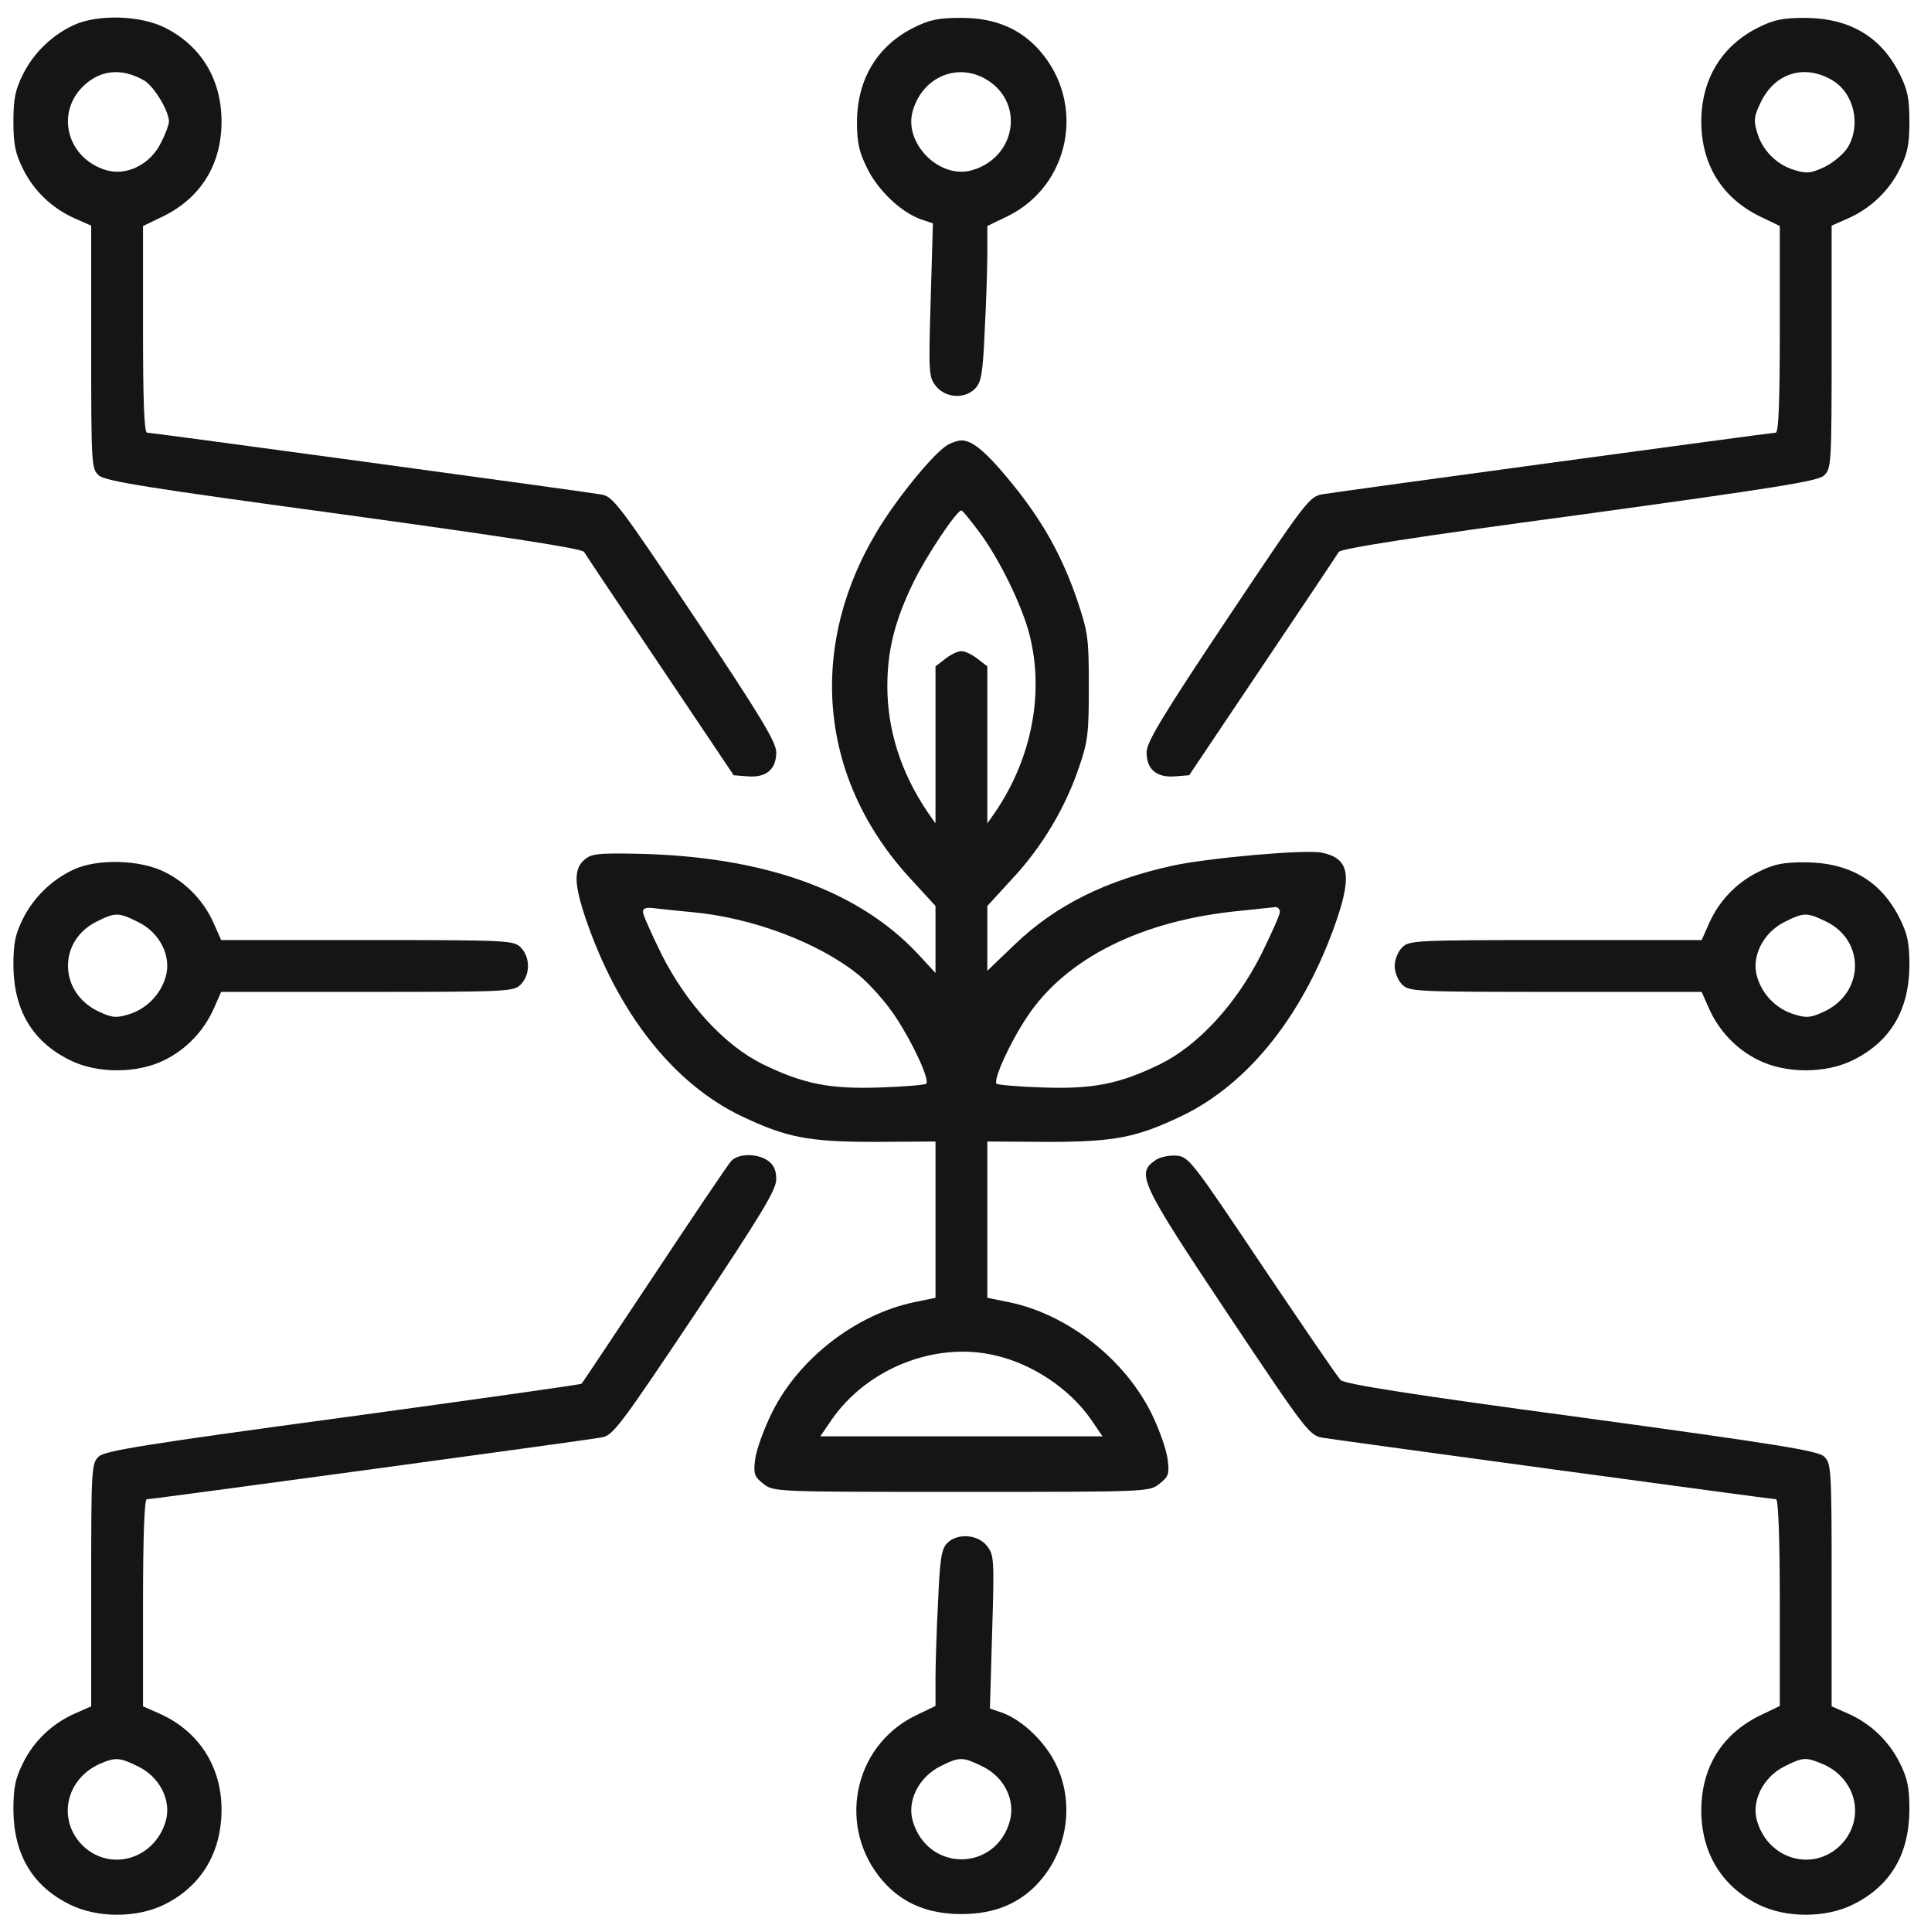
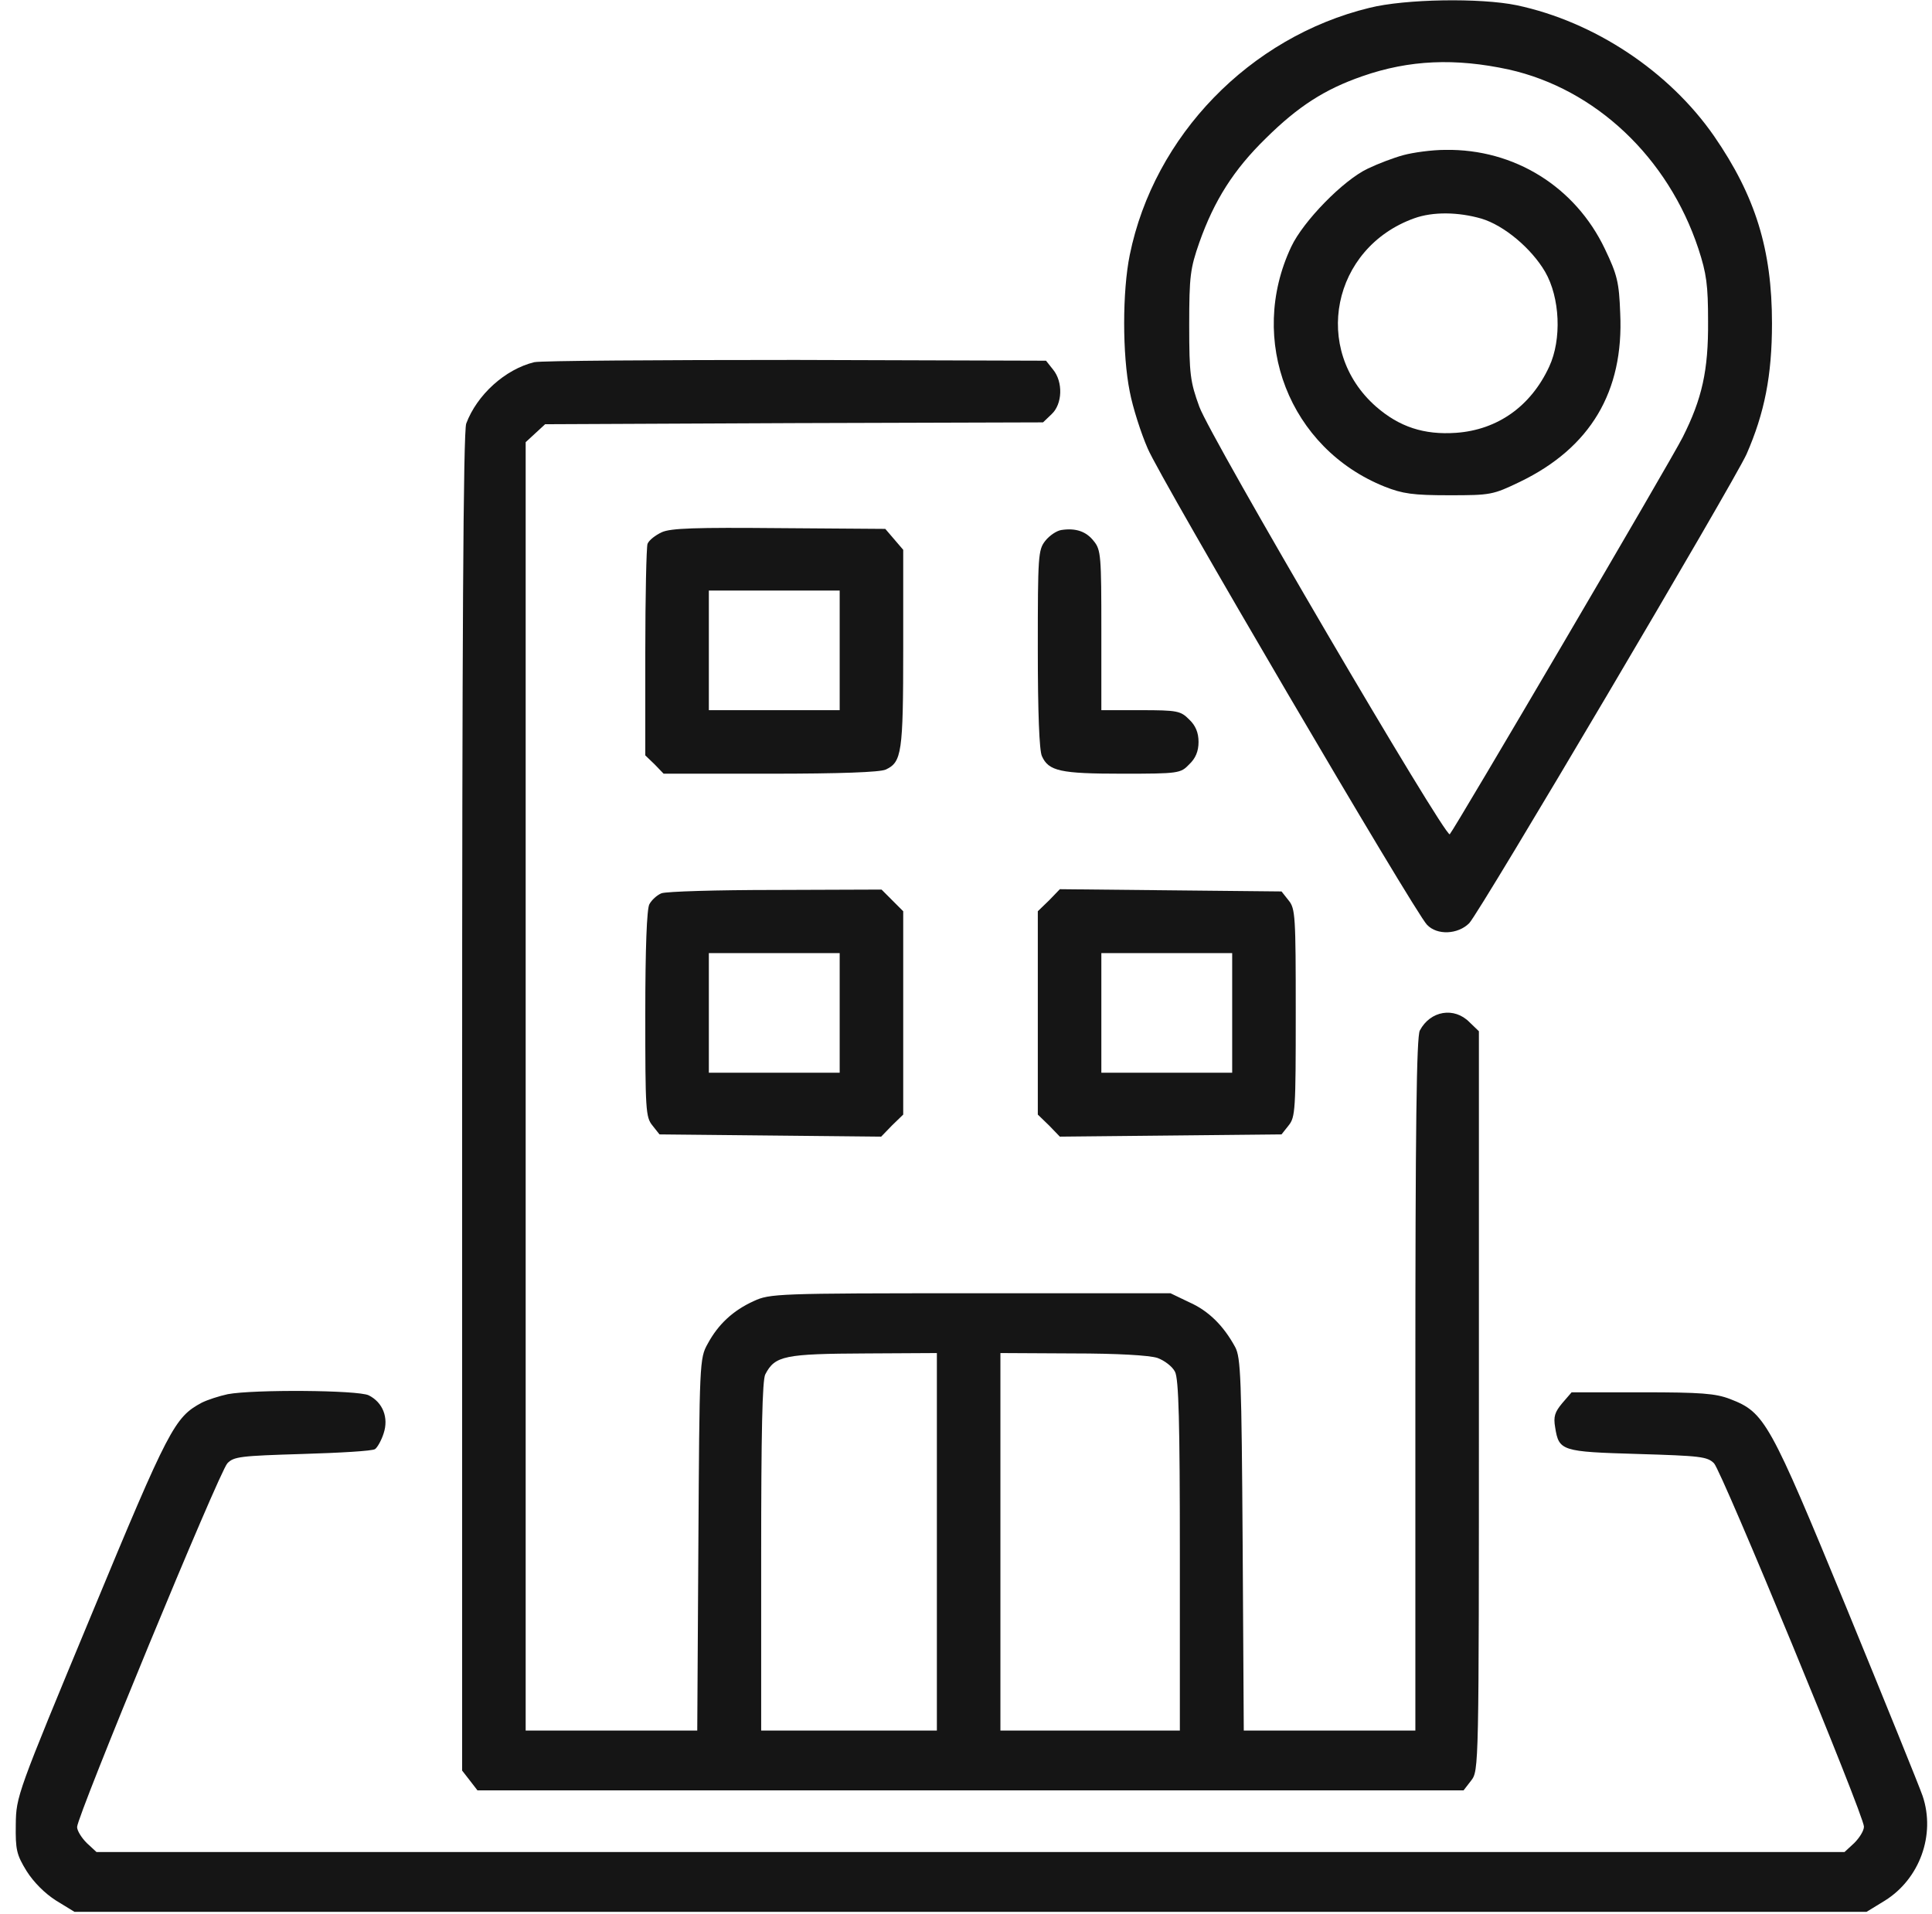
- <svg xmlns="http://www.w3.org/2000/svg" width="107" height="108" viewBox="0 0 107 108" fill="none">
-   <path d="M4.145 1.392C2.924 1.951 1.889 2.945 1.288 4.146C0.854 5.015 0.75 5.512 0.75 6.796C0.75 8.079 0.854 8.576 1.288 9.446C1.889 10.667 2.924 11.661 4.207 12.22L5.098 12.613V19.404C5.098 25.988 5.118 26.195 5.512 26.567C5.864 26.899 8.245 27.271 19.217 28.762C28.389 30.025 32.55 30.666 32.654 30.853C32.736 30.998 34.662 33.876 36.918 37.229L41.018 43.337L41.804 43.399C42.84 43.482 43.398 43.006 43.398 42.053C43.398 41.494 42.529 40.045 38.864 34.559C34.641 28.244 34.268 27.747 33.627 27.644C32.695 27.478 8.493 24.186 8.224 24.186C8.058 24.186 7.996 22.406 7.996 18.41V12.634L9.114 12.096C11.226 11.061 12.385 9.197 12.385 6.796C12.385 4.436 11.246 2.552 9.197 1.537C7.83 0.854 5.47 0.792 4.145 1.392ZM8.058 4.498C8.596 4.808 9.445 6.195 9.445 6.796C9.445 6.961 9.259 7.479 9.011 7.955C8.431 9.177 7.085 9.86 5.926 9.508C3.793 8.866 3.089 6.382 4.621 4.85C5.574 3.897 6.795 3.773 8.058 4.498Z" fill="#151515" />
-   <path d="M51.1 1.537C49.05 2.551 47.912 4.435 47.912 6.837C47.912 7.975 48.036 8.513 48.471 9.383C49.071 10.625 50.334 11.826 51.431 12.24L52.156 12.489L52.032 16.774C51.907 20.852 51.928 21.08 52.321 21.577C52.86 22.26 53.957 22.323 54.537 21.701C54.868 21.349 54.951 20.811 55.054 18.451C55.137 16.898 55.199 14.952 55.199 14.145V12.633L56.317 12.095C59.837 10.377 60.727 5.781 58.118 2.82C57.042 1.599 55.613 0.998 53.75 0.998C52.466 0.998 51.969 1.102 51.1 1.537ZM55.199 4.476C57.29 5.781 56.793 8.783 54.371 9.507C52.549 10.066 50.479 7.996 51.038 6.174C51.597 4.269 53.584 3.462 55.199 4.476Z" fill="#151515" />
-   <path d="M98.303 1.537C96.254 2.552 95.115 4.436 95.115 6.796C95.115 9.197 96.274 11.061 98.386 12.096L99.504 12.634V18.41C99.504 22.365 99.442 24.186 99.276 24.186C99.048 24.186 75.281 27.416 73.977 27.623C73.211 27.747 73.087 27.892 68.635 34.559C64.971 40.045 64.102 41.494 64.102 42.053C64.102 43.006 64.66 43.482 65.696 43.399L66.482 43.337L70.582 37.229C72.838 33.876 74.764 30.998 74.847 30.853C74.95 30.666 79.173 30.004 88.283 28.783C99.297 27.271 101.616 26.899 101.968 26.588C102.382 26.195 102.402 26.008 102.402 19.404V12.613L103.293 12.22C104.576 11.661 105.611 10.667 106.212 9.446C106.646 8.576 106.75 8.079 106.75 6.796C106.75 5.512 106.646 5.015 106.212 4.146C105.177 2.055 103.417 1.02 100.932 0.999C99.669 0.999 99.173 1.102 98.303 1.537ZM102.423 4.477C103.645 5.181 104.059 6.961 103.313 8.224C103.106 8.576 102.527 9.073 102.03 9.322C101.243 9.694 101.015 9.715 100.332 9.508C99.338 9.218 98.531 8.411 98.241 7.417C98.034 6.734 98.055 6.506 98.448 5.699C99.235 4.084 100.87 3.566 102.423 4.477Z" fill="#151515" />
-   <path d="M52.984 24.869C52.218 25.303 50.085 27.912 48.988 29.775C45.096 36.318 45.841 43.667 50.934 49.154L52.301 50.644V52.528V54.391L51.328 53.336C47.974 49.754 42.694 47.87 35.614 47.725C33.378 47.684 33.047 47.725 32.653 48.077C32.074 48.594 32.094 49.423 32.736 51.327C34.537 56.627 37.643 60.561 41.431 62.383C43.957 63.584 45.158 63.832 48.947 63.832L52.301 63.811V68.18V72.548L51.1 72.796C47.849 73.48 44.661 75.943 43.17 78.945C42.694 79.898 42.28 81.078 42.218 81.575C42.115 82.403 42.177 82.548 42.674 82.941C43.253 83.397 43.295 83.397 53.75 83.397C64.205 83.397 64.246 83.397 64.826 82.941C65.323 82.548 65.385 82.403 65.281 81.616C65.24 81.119 64.847 80.001 64.433 79.132C62.963 76.047 59.733 73.48 56.42 72.796L55.199 72.548V68.18V63.811L58.574 63.832C62.342 63.832 63.542 63.584 66.068 62.383C69.857 60.561 72.962 56.627 74.763 51.327C75.592 48.843 75.385 47.973 73.894 47.663C72.962 47.477 67.6 47.953 65.571 48.388C61.824 49.216 59.05 50.582 56.731 52.797L55.199 54.267V52.445V50.644L56.565 49.154C58.242 47.373 59.567 45.137 60.313 42.922C60.83 41.431 60.872 40.976 60.872 38.367C60.872 35.634 60.83 35.365 60.209 33.502C59.236 30.686 57.973 28.595 55.841 26.152C54.889 25.076 54.267 24.62 53.75 24.62C53.584 24.62 53.232 24.724 52.984 24.869ZM54.743 29.734C55.861 31.225 57.145 33.854 57.559 35.489C58.387 38.74 57.683 42.404 55.634 45.406L55.199 46.027V41.638V37.249L54.661 36.835C54.35 36.587 53.957 36.4 53.75 36.4C53.543 36.4 53.149 36.587 52.839 36.835L52.301 37.249V41.638V46.027L51.866 45.406C50.375 43.212 49.609 40.81 49.609 38.367C49.609 36.359 50.023 34.703 51.058 32.57C51.783 31.08 53.481 28.533 53.75 28.533C53.812 28.533 54.247 29.072 54.743 29.734ZM38.761 50.996C42.073 51.307 45.758 52.694 47.974 54.474C48.615 54.992 49.547 56.048 50.065 56.834C51.058 58.346 51.99 60.375 51.783 60.582C51.721 60.644 50.582 60.747 49.236 60.789C46.4 60.892 44.93 60.602 42.632 59.484C40.5 58.428 38.388 56.13 36.98 53.336C36.421 52.197 35.945 51.141 35.945 50.975C35.945 50.748 36.152 50.706 36.732 50.789C37.146 50.831 38.057 50.934 38.761 50.996ZM71.555 50.975C71.555 51.141 71.078 52.197 70.519 53.336C69.112 56.13 67 58.428 64.867 59.484C62.569 60.602 61.099 60.892 58.263 60.789C56.917 60.747 55.779 60.644 55.717 60.582C55.51 60.375 56.462 58.284 57.414 56.855C59.588 53.563 63.853 51.431 69.36 50.913C70.292 50.81 71.161 50.727 71.306 50.706C71.43 50.706 71.555 50.81 71.555 50.975ZM55.592 75.757C57.725 76.233 59.816 77.641 61.017 79.38L61.638 80.291H53.75H45.862L46.483 79.38C48.471 76.502 52.259 74.991 55.592 75.757Z" fill="#151515" />
-   <path d="M4.145 48.595C2.924 49.154 1.889 50.148 1.288 51.349C0.854 52.218 0.75 52.715 0.75 53.978C0.771 56.463 1.806 58.222 3.897 59.258C5.429 60.023 7.665 60.023 9.197 59.258C10.418 58.657 11.412 57.622 11.971 56.338L12.364 55.448H20.521C28.43 55.448 28.72 55.427 29.113 55.034C29.652 54.496 29.652 53.502 29.113 52.964C28.72 52.57 28.43 52.55 20.521 52.55H12.364L11.971 51.66C11.412 50.376 10.418 49.341 9.197 48.74C7.83 48.057 5.47 47.995 4.145 48.595ZM7.706 51.535C8.928 52.115 9.611 53.461 9.259 54.62C8.969 55.614 8.162 56.421 7.168 56.711C6.485 56.918 6.257 56.897 5.47 56.525C3.276 55.448 3.234 52.591 5.408 51.515C6.443 50.997 6.63 50.997 7.706 51.535Z" fill="#151515" />
-   <path d="M98.303 48.74C97.082 49.341 96.088 50.376 95.529 51.66L95.135 52.55H86.978C79.07 52.55 78.78 52.57 78.387 52.964C78.159 53.191 77.973 53.647 77.973 53.999C77.973 54.351 78.159 54.806 78.387 55.034C78.78 55.427 79.07 55.448 86.978 55.448H95.135L95.529 56.338C96.088 57.622 97.082 58.657 98.303 59.258C99.835 60.023 102.071 60.023 103.603 59.258C105.694 58.222 106.729 56.463 106.75 53.978C106.75 52.715 106.646 52.218 106.212 51.349C105.177 49.258 103.417 48.223 100.932 48.202C99.669 48.202 99.173 48.306 98.303 48.74ZM102.092 51.515C104.266 52.57 104.245 55.448 102.03 56.525C101.243 56.897 101.015 56.918 100.332 56.711C99.338 56.421 98.531 55.614 98.241 54.62C97.889 53.481 98.572 52.136 99.773 51.535C100.85 50.997 101.015 50.997 102.092 51.515Z" fill="#151515" />
-   <path d="M40.873 64.909C40.686 65.117 38.761 67.974 36.566 71.286C34.372 74.578 32.55 77.331 32.509 77.352C32.488 77.394 26.484 78.242 19.197 79.236C8.162 80.727 5.884 81.099 5.532 81.41C5.118 81.803 5.098 81.99 5.098 88.594V95.385L4.207 95.778C2.924 96.337 1.889 97.331 1.288 98.552C0.854 99.422 0.75 99.918 0.75 101.181C0.771 103.666 1.806 105.425 3.897 106.461C5.429 107.227 7.665 107.227 9.197 106.461C11.246 105.446 12.385 103.562 12.385 101.161C12.385 98.738 11.102 96.751 8.886 95.778L7.996 95.385V89.608C7.996 85.799 8.079 83.811 8.203 83.811C8.493 83.811 32.736 80.52 33.627 80.354C34.268 80.251 34.641 79.754 38.864 73.439C42.591 67.849 43.398 66.504 43.398 65.924C43.398 65.406 43.254 65.117 42.943 64.889C42.322 64.454 41.266 64.475 40.873 64.909ZM7.706 98.738C8.928 99.318 9.611 100.664 9.259 101.823C8.617 103.956 6.133 104.659 4.601 103.148C3.193 101.72 3.669 99.442 5.595 98.594C6.464 98.221 6.692 98.242 7.706 98.738Z" fill="#151515" />
-   <path d="M64.578 64.868C63.522 65.613 63.749 66.11 68.635 73.439C73.087 80.106 73.211 80.251 73.977 80.375C75.157 80.561 99.09 83.811 99.297 83.811C99.421 83.811 99.504 86.068 99.504 89.588V95.364L98.386 95.902C96.274 96.937 95.115 98.8 95.115 101.202C95.115 103.562 96.253 105.446 98.303 106.461C99.835 107.227 102.071 107.227 103.603 106.461C105.694 105.425 106.729 103.666 106.75 101.181C106.75 99.918 106.646 99.422 106.212 98.552C105.611 97.331 104.576 96.337 103.292 95.778L102.402 95.385V88.594C102.402 81.99 102.382 81.803 101.967 81.41C101.616 81.099 99.338 80.727 88.407 79.236C78.987 77.973 75.178 77.373 74.95 77.145C74.784 76.979 72.817 74.102 70.561 70.748C66.606 64.847 66.462 64.661 65.758 64.599C65.344 64.578 64.826 64.682 64.578 64.868ZM101.864 98.594C103.81 99.401 104.328 101.699 102.899 103.148C101.367 104.659 98.883 103.956 98.241 101.823C97.889 100.684 98.572 99.339 99.773 98.738C100.808 98.221 100.953 98.221 101.864 98.594Z" fill="#151515" />
-   <path d="M52.963 86.254C52.632 86.585 52.549 87.123 52.446 89.504C52.363 91.077 52.301 93.044 52.301 93.852V95.363L51.183 95.901C47.663 97.62 46.773 102.216 49.382 105.176C50.458 106.398 51.887 106.998 53.75 106.998C55.613 106.998 57.042 106.398 58.118 105.176C59.712 103.375 60.065 100.725 59.029 98.613C58.429 97.371 57.166 96.17 56.069 95.756L55.344 95.508L55.468 91.222C55.593 87.144 55.572 86.916 55.178 86.419C54.661 85.757 53.522 85.695 52.963 86.254ZM54.909 98.737C56.131 99.317 56.773 100.601 56.462 101.781C55.675 104.638 51.887 104.659 51.038 101.822C50.686 100.684 51.369 99.338 52.57 98.737C53.647 98.199 53.812 98.199 54.909 98.737Z" fill="#151515" />
+ <svg xmlns="http://www.w3.org/2000/svg" width="107" height="106" viewBox="0 0 107 106" fill="none">
+   <path d="M75.841 0.435C69.216 2.05 63.916 7.515 62.57 14.119C62.156 16.148 62.156 19.647 62.57 21.697C62.735 22.566 63.191 23.995 63.564 24.844C64.267 26.521 78.366 50.557 79.029 51.219C79.588 51.82 80.747 51.758 81.368 51.137C81.969 50.516 96.026 26.707 96.73 25.154C97.724 22.877 98.138 20.806 98.138 17.908C98.138 13.83 97.227 10.869 94.929 7.536C92.444 3.954 88.304 1.201 83.998 0.29C81.989 -0.124 77.828 -0.062 75.841 0.435ZM83.563 3.851C88.366 4.927 92.382 8.716 94.059 13.768C94.515 15.155 94.598 15.796 94.598 17.805C94.618 20.517 94.266 22.09 93.19 24.223C92.548 25.506 80.561 45.919 80.292 46.209C80.064 46.458 67.021 24.202 66.421 22.525C65.924 21.159 65.862 20.744 65.862 18.012C65.862 15.279 65.924 14.865 66.421 13.436C67.249 11.097 68.325 9.399 70.106 7.66C71.886 5.9 73.356 4.948 75.447 4.223C78.056 3.312 80.602 3.209 83.563 3.851Z" fill="#151515" />
+   <path d="M77.725 8.592C77.186 8.737 76.317 9.068 75.758 9.337C74.391 9.979 72.176 12.256 71.514 13.664C69.071 18.84 71.41 24.844 76.689 26.956C77.683 27.349 78.263 27.432 80.25 27.432C82.569 27.432 82.673 27.411 84.184 26.686C88.076 24.802 89.939 21.697 89.732 17.349C89.67 15.631 89.567 15.217 88.883 13.788C87.248 10.352 83.873 8.24 80.043 8.302C79.298 8.302 78.263 8.447 77.725 8.592ZM82.052 12.111C83.294 12.484 84.805 13.747 85.571 15.051C86.399 16.48 86.503 18.798 85.799 20.31C84.784 22.504 82.942 23.809 80.644 23.974C78.863 24.098 77.497 23.643 76.213 22.525C72.632 19.378 73.77 13.726 78.325 12.091C79.36 11.718 80.768 11.739 82.052 12.111Z" fill="#151515" />
+   <path d="M29.59 20.061C27.975 20.455 26.422 21.863 25.822 23.457C25.656 23.871 25.594 35.589 25.594 61.053V98.071L26.029 98.63L26.443 99.168H53.75H81.057L81.472 98.63C81.906 98.071 81.906 98.009 81.906 77.595V57.12L81.389 56.623C80.54 55.754 79.215 55.981 78.635 57.078C78.449 57.41 78.387 62.523 78.387 76.684V95.856H73.625H68.884L68.822 85.545C68.76 76.291 68.718 75.194 68.408 74.614C67.766 73.434 66.938 72.606 65.861 72.13L64.826 71.633H53.75C43.047 71.633 42.632 71.653 41.742 72.068C40.603 72.585 39.775 73.351 39.196 74.428C38.74 75.235 38.74 75.463 38.678 85.545L38.616 95.856H33.875H29.113V60.184V24.492L29.652 23.995L30.19 23.498L43.978 23.436L57.766 23.395L58.243 22.939C58.843 22.38 58.884 21.159 58.325 20.475L57.932 19.979L44.082 19.937C36.484 19.937 29.962 19.979 29.59 20.061ZM51.887 85.4V95.856H47.022H42.156V86.208C42.156 79.376 42.218 76.436 42.384 76.125C42.922 75.09 43.44 74.987 48.015 74.966L51.887 74.945V85.4ZM64.102 75.215C64.495 75.359 64.93 75.691 65.075 75.981C65.282 76.374 65.344 78.796 65.344 86.166V95.856H60.375H55.406V85.4V74.945L59.402 74.966C61.907 74.966 63.646 75.07 64.102 75.215Z" fill="#151515" />
+   <path d="M36.649 29.481C36.297 29.647 35.945 29.916 35.862 30.123C35.8 30.309 35.738 33.022 35.738 36.148V41.841L36.256 42.338L36.753 42.855H42.653C46.545 42.855 48.719 42.773 49.05 42.628C49.941 42.214 50.023 41.717 50.023 35.92V30.454L49.527 29.875L49.03 29.295L43.15 29.253C38.533 29.212 37.146 29.253 36.649 29.481ZM46.504 36.023V39.336H42.881H39.258V36.023V32.711H42.881H46.504V36.023Z" fill="#151515" />
+   <path d="M58.781 29.357C58.512 29.398 58.118 29.668 57.891 29.957C57.497 30.454 57.477 30.785 57.477 35.941C57.477 39.481 57.559 41.572 57.704 41.882C58.077 42.711 58.719 42.855 62.156 42.855C65.282 42.855 65.385 42.835 65.861 42.338C66.213 42.007 66.379 41.613 66.379 41.096C66.379 40.578 66.213 40.185 65.861 39.853C65.385 39.377 65.219 39.336 63.17 39.336H60.996V34.906C60.996 30.827 60.975 30.454 60.582 29.978C60.168 29.44 59.588 29.233 58.781 29.357Z" fill="#151515" />
+   <path d="M36.629 49.48C36.38 49.584 36.09 49.853 35.966 50.081C35.821 50.329 35.738 52.544 35.738 56.167C35.738 61.467 35.759 61.881 36.132 62.337L36.525 62.834L42.653 62.896L48.802 62.958L49.402 62.337L50.023 61.736V56.105V50.474L49.423 49.874L48.823 49.273L42.943 49.294C39.713 49.294 36.877 49.377 36.629 49.48ZM46.504 56.105V59.418H42.881H39.258V56.105V52.793H42.881H46.504V56.105Z" fill="#151515" />
+   <path d="M58.098 49.874L57.477 50.474V56.105V61.736L58.098 62.337L58.698 62.958L64.847 62.896L70.975 62.834L71.368 62.337C71.741 61.881 71.762 61.467 71.762 56.105C71.762 50.743 71.741 50.329 71.368 49.874L70.975 49.377L64.847 49.315L58.698 49.252L58.098 49.874ZM68.242 56.105V59.418H64.619H60.996V56.105V52.793H64.619H68.242V56.105Z" fill="#151515" />
+   <path d="M12.613 77.223C12.137 77.326 11.495 77.533 11.164 77.699C9.673 78.506 9.363 79.065 5.056 89.458C0.937 99.375 0.895 99.499 0.874 101.052C0.854 102.46 0.916 102.729 1.475 103.64C1.868 104.261 2.489 104.882 3.11 105.275L4.125 105.896H53.75H103.376L104.39 105.275C106.315 104.075 107.206 101.632 106.481 99.478C106.295 98.94 104.39 94.241 102.258 89.044C97.993 78.693 97.744 78.237 95.819 77.492C95.011 77.181 94.204 77.119 90.954 77.119H87.041L86.523 77.719C86.109 78.216 86.026 78.465 86.13 79.065C86.337 80.37 86.482 80.411 90.705 80.535C94.183 80.639 94.556 80.68 94.929 81.053C95.364 81.508 103.231 100.555 103.231 101.176C103.231 101.404 102.982 101.797 102.692 102.087L102.154 102.584H53.75H5.346L4.808 102.087C4.518 101.797 4.27 101.404 4.27 101.197C4.27 100.596 12.137 81.529 12.592 81.053C12.944 80.68 13.317 80.639 16.754 80.535C18.824 80.473 20.625 80.37 20.77 80.266C20.894 80.183 21.122 79.79 21.246 79.397C21.536 78.527 21.205 77.678 20.418 77.285C19.818 76.995 14.062 76.954 12.613 77.223Z" fill="#151515" />
</svg>
